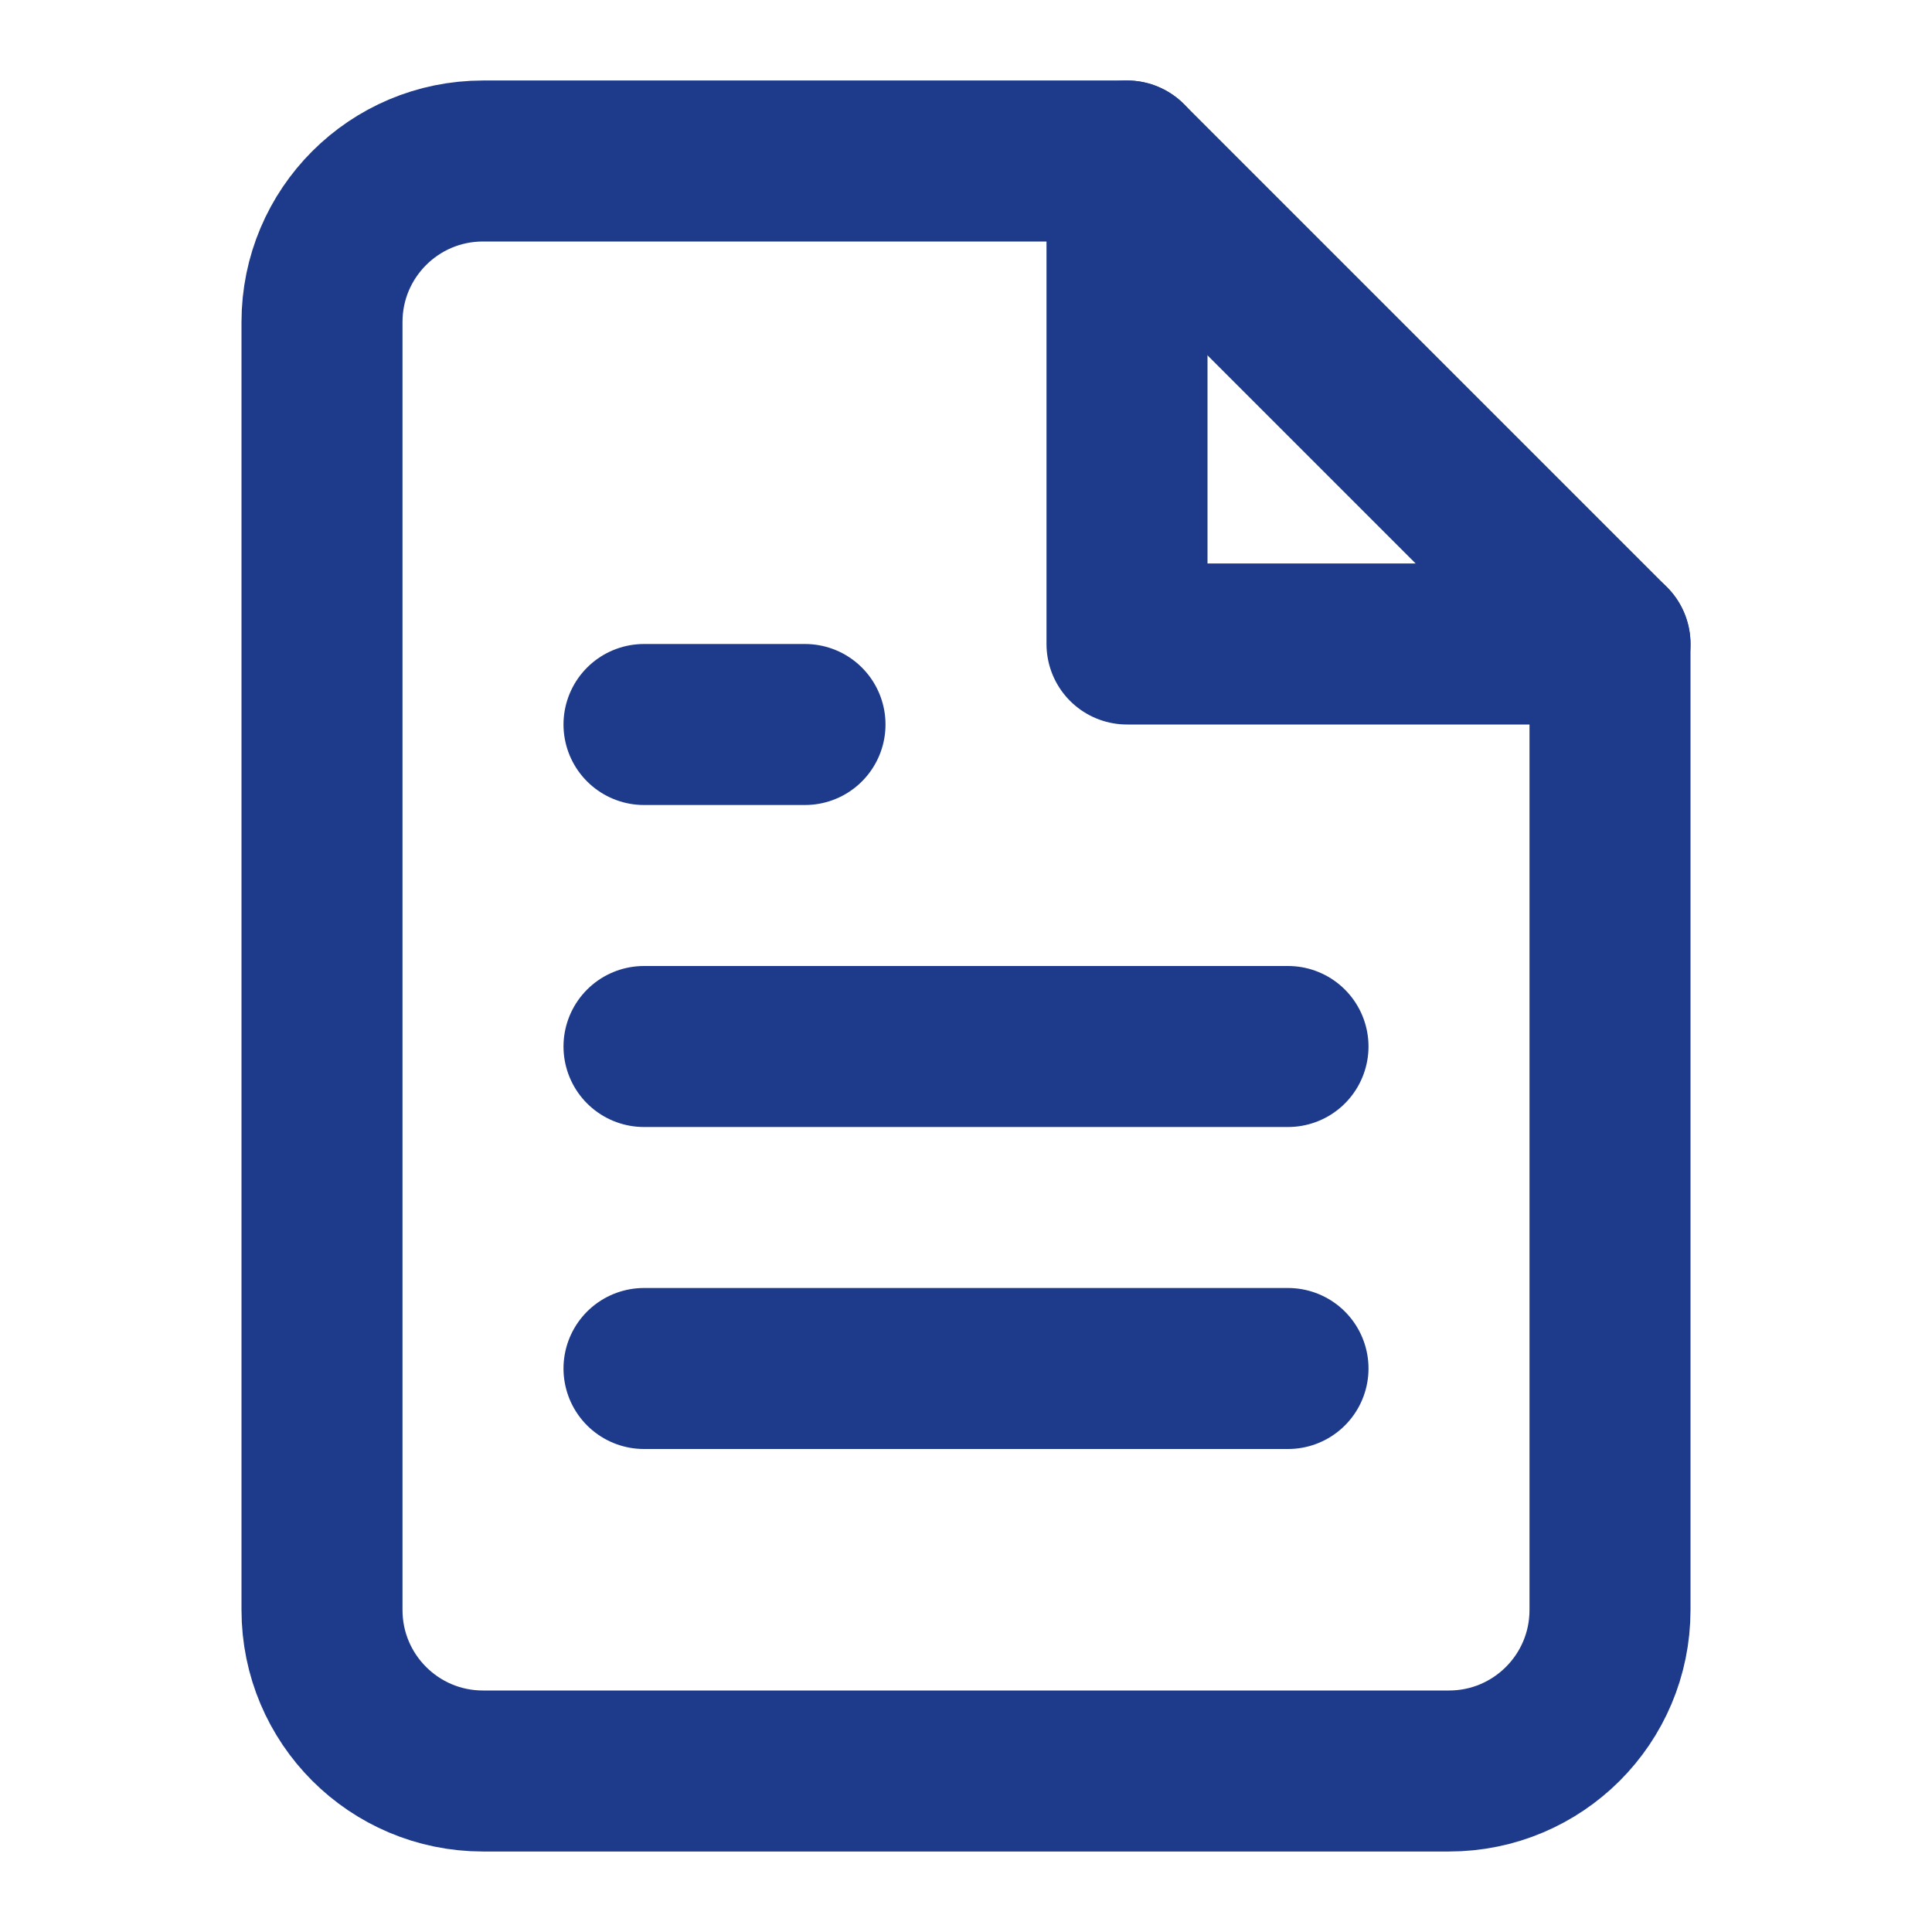
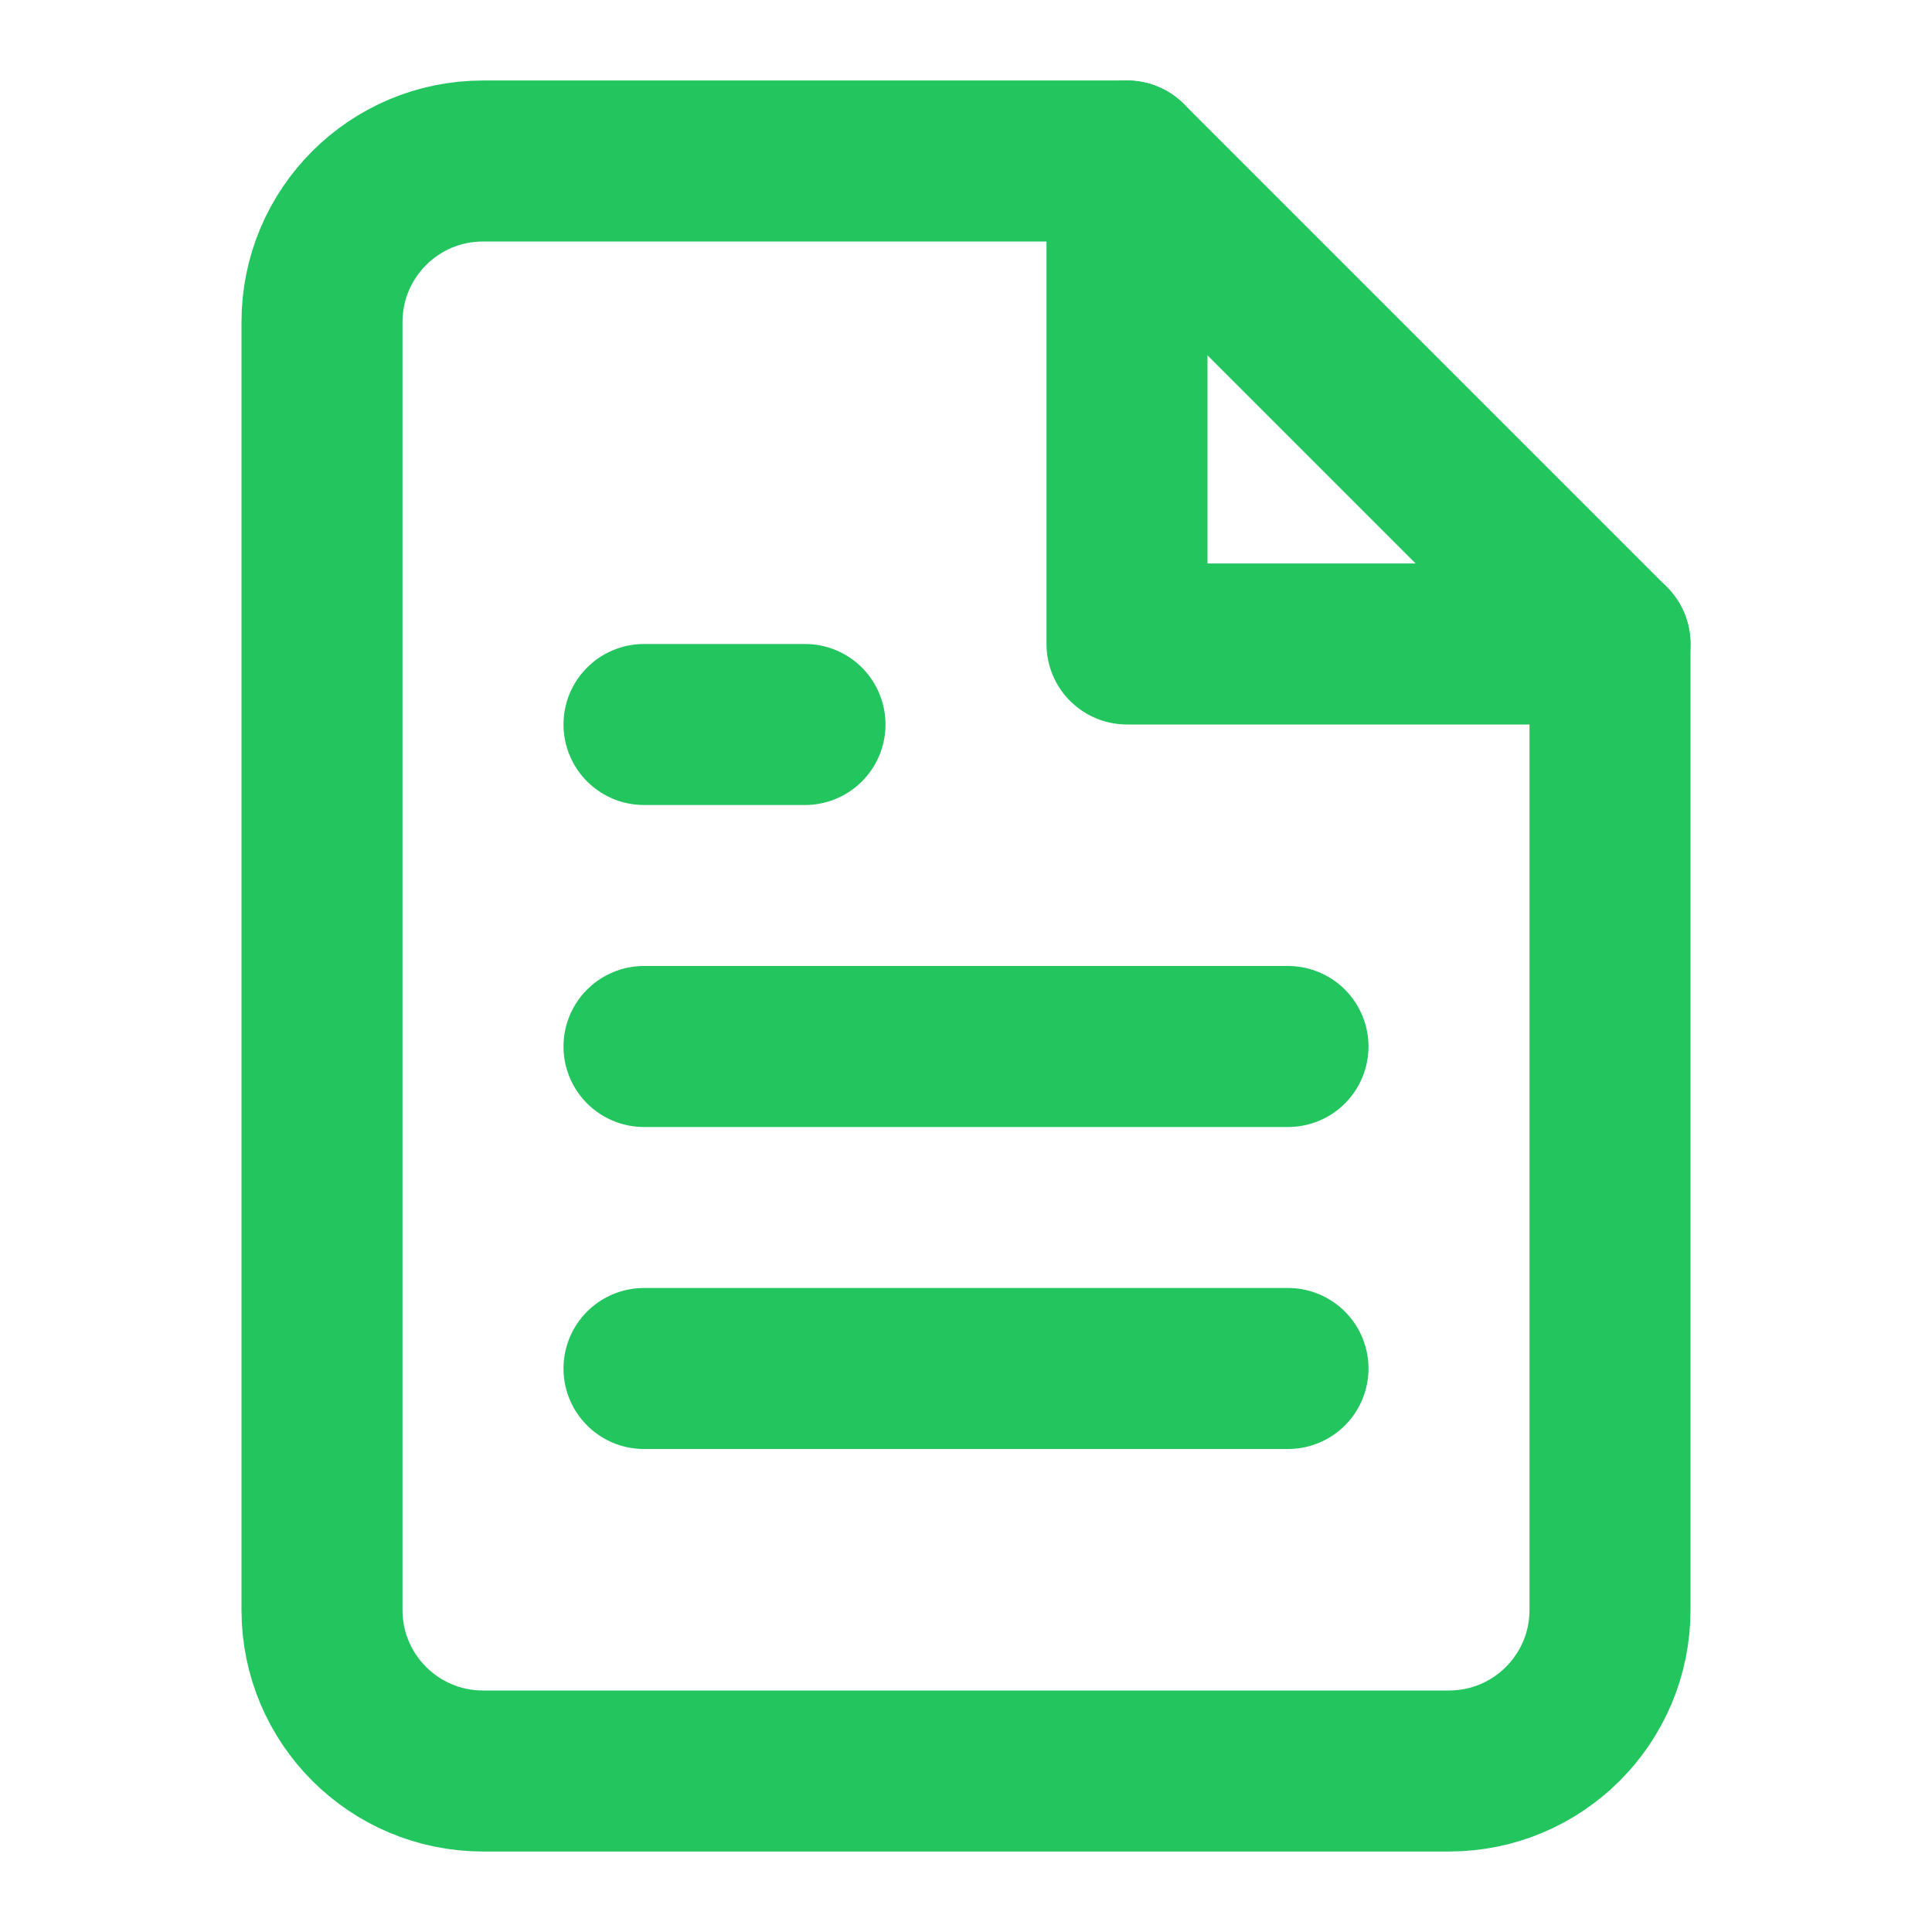
- <svg xmlns="http://www.w3.org/2000/svg" width="24" height="24" viewBox="0 0 24 24" fill="none" stroke="#1E3A8A" stroke-width="2" stroke-linecap="round" stroke-linejoin="round">
+ <svg xmlns="http://www.w3.org/2000/svg" width="24" height="24" viewBox="0 0 24 24" fill="none" stroke="#22C55E" stroke-width="2" stroke-linecap="round" stroke-linejoin="round">
  <path d="M14 2H6a2 2 0 0 0-2 2v16a2 2 0 0 0 2 2h12a2 2 0 0 0 2-2V8z" />
  <polyline points="14,2 14,8 20,8" />
  <line x1="16" y1="13" x2="8" y2="13" />
  <line x1="16" y1="17" x2="8" y2="17" />
  <polyline points="10,9 9,9 8,9" />
</svg>
